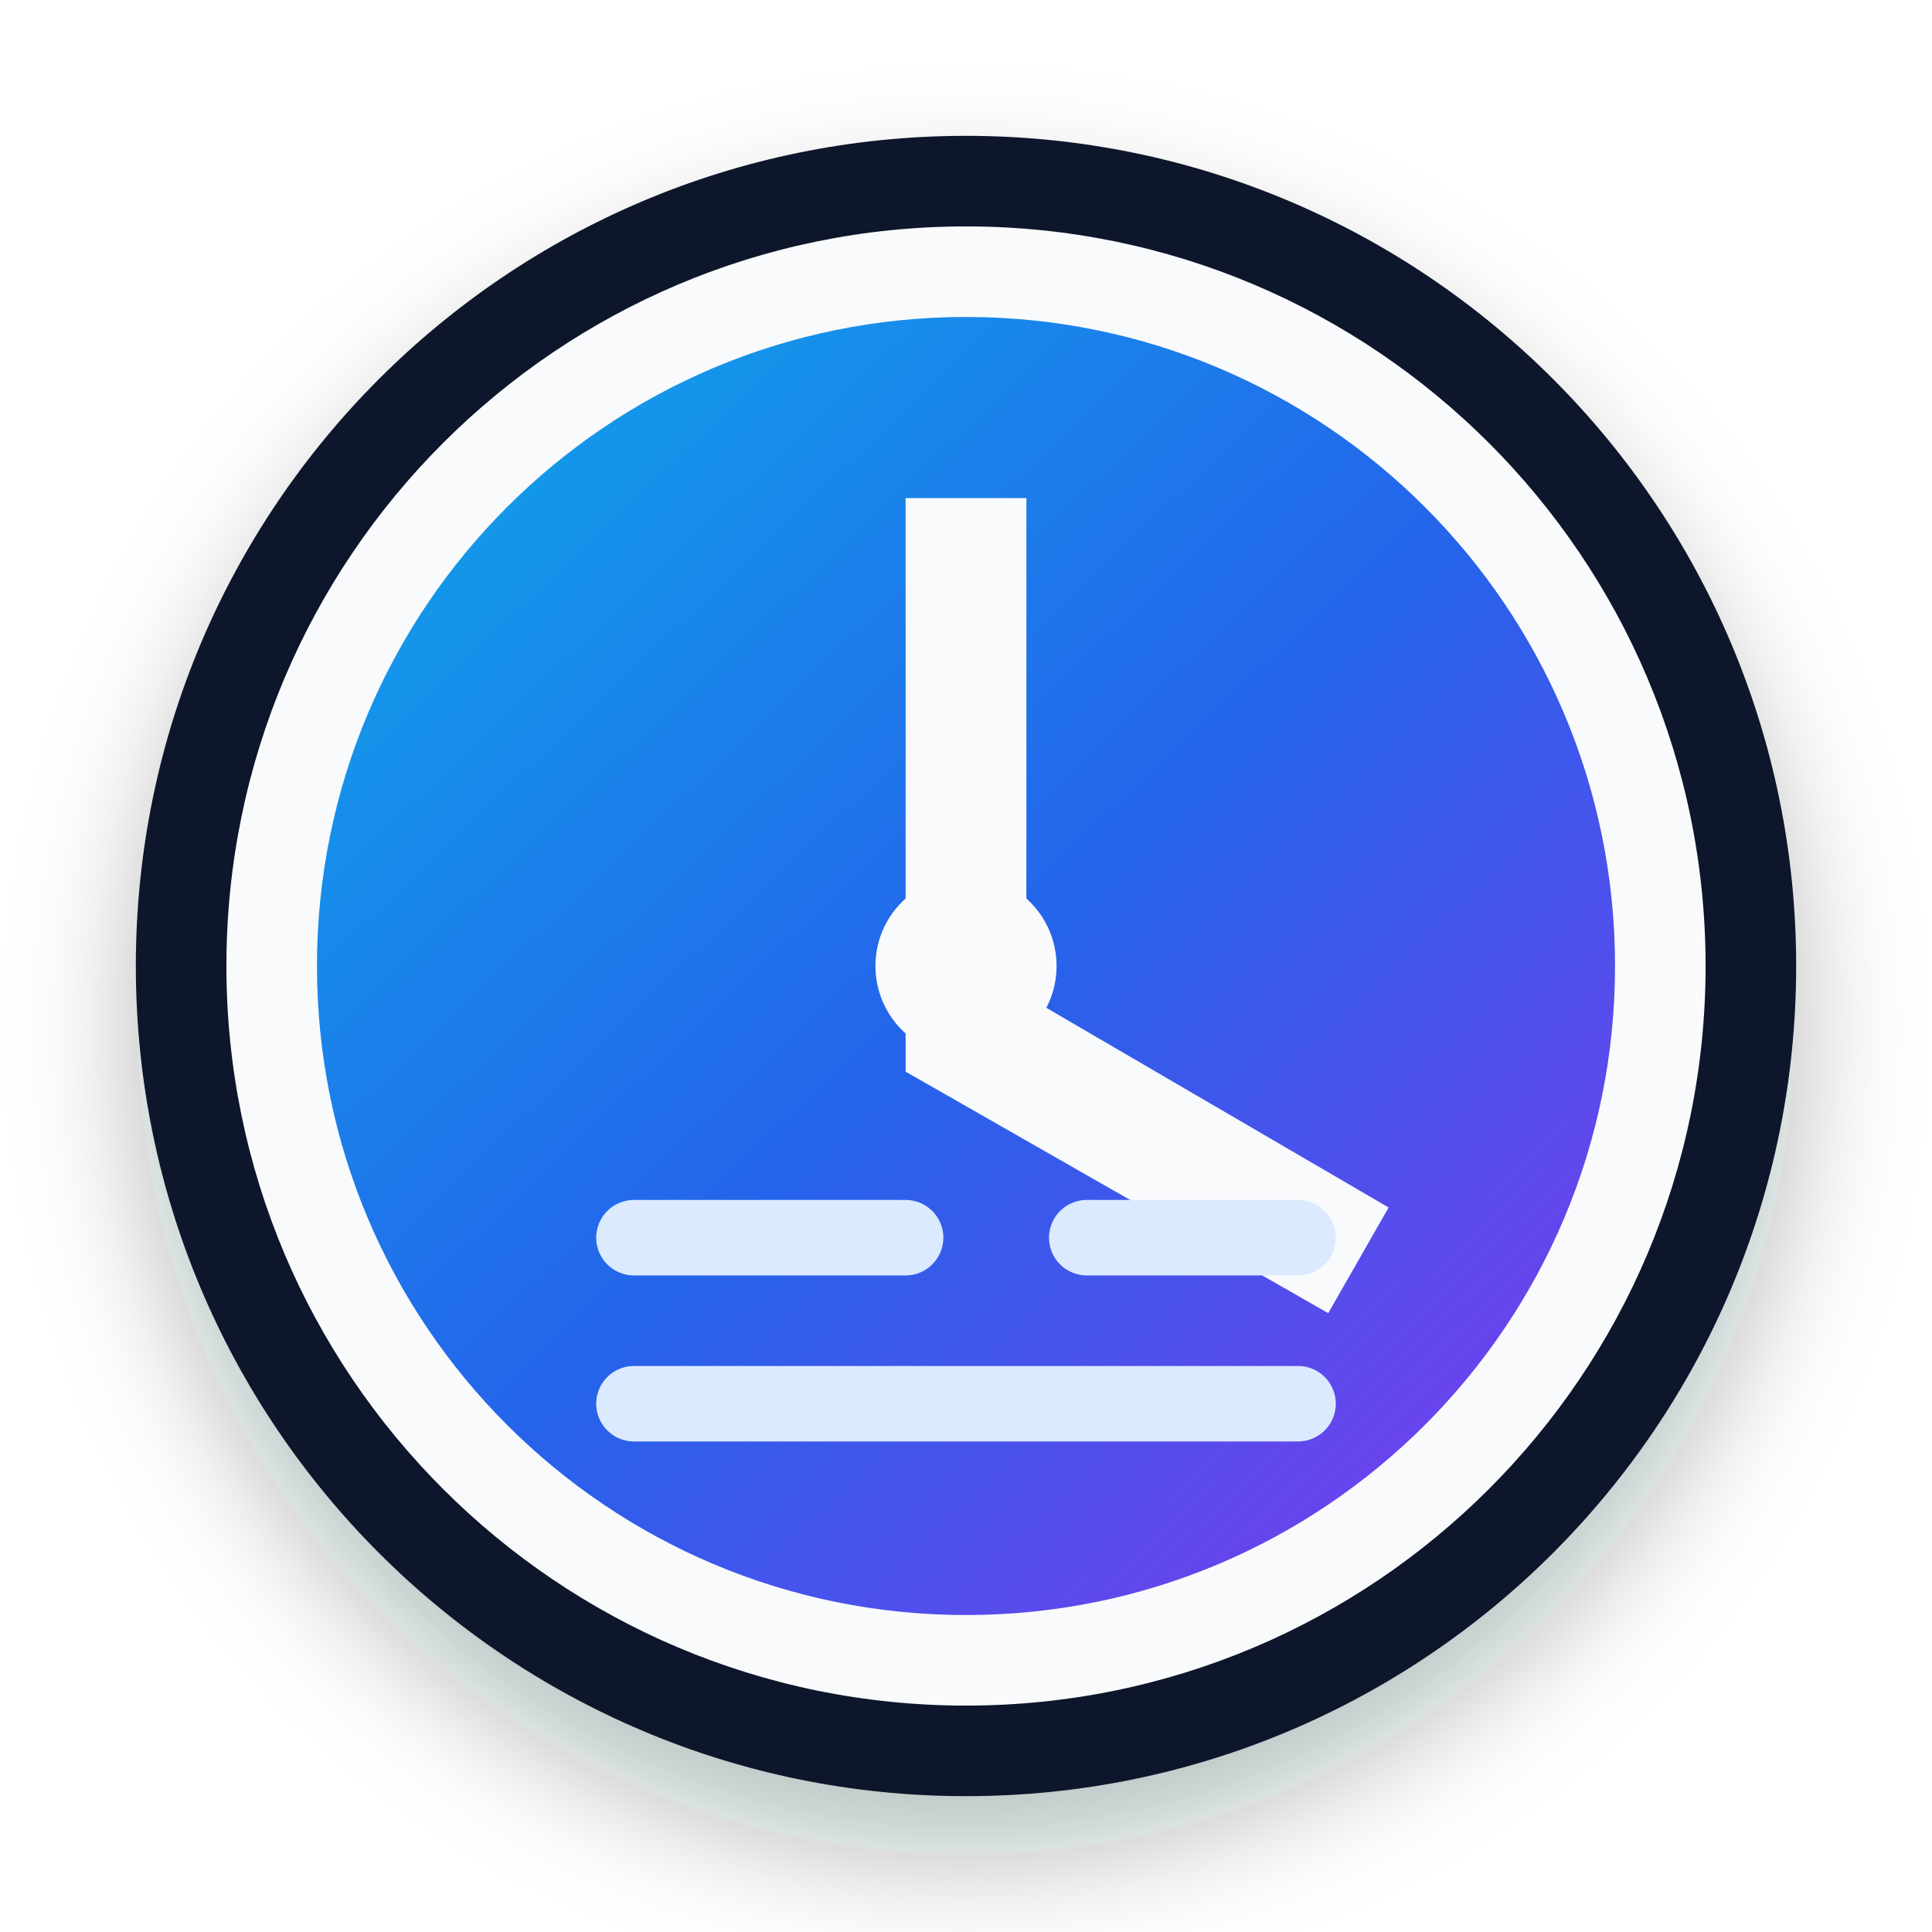
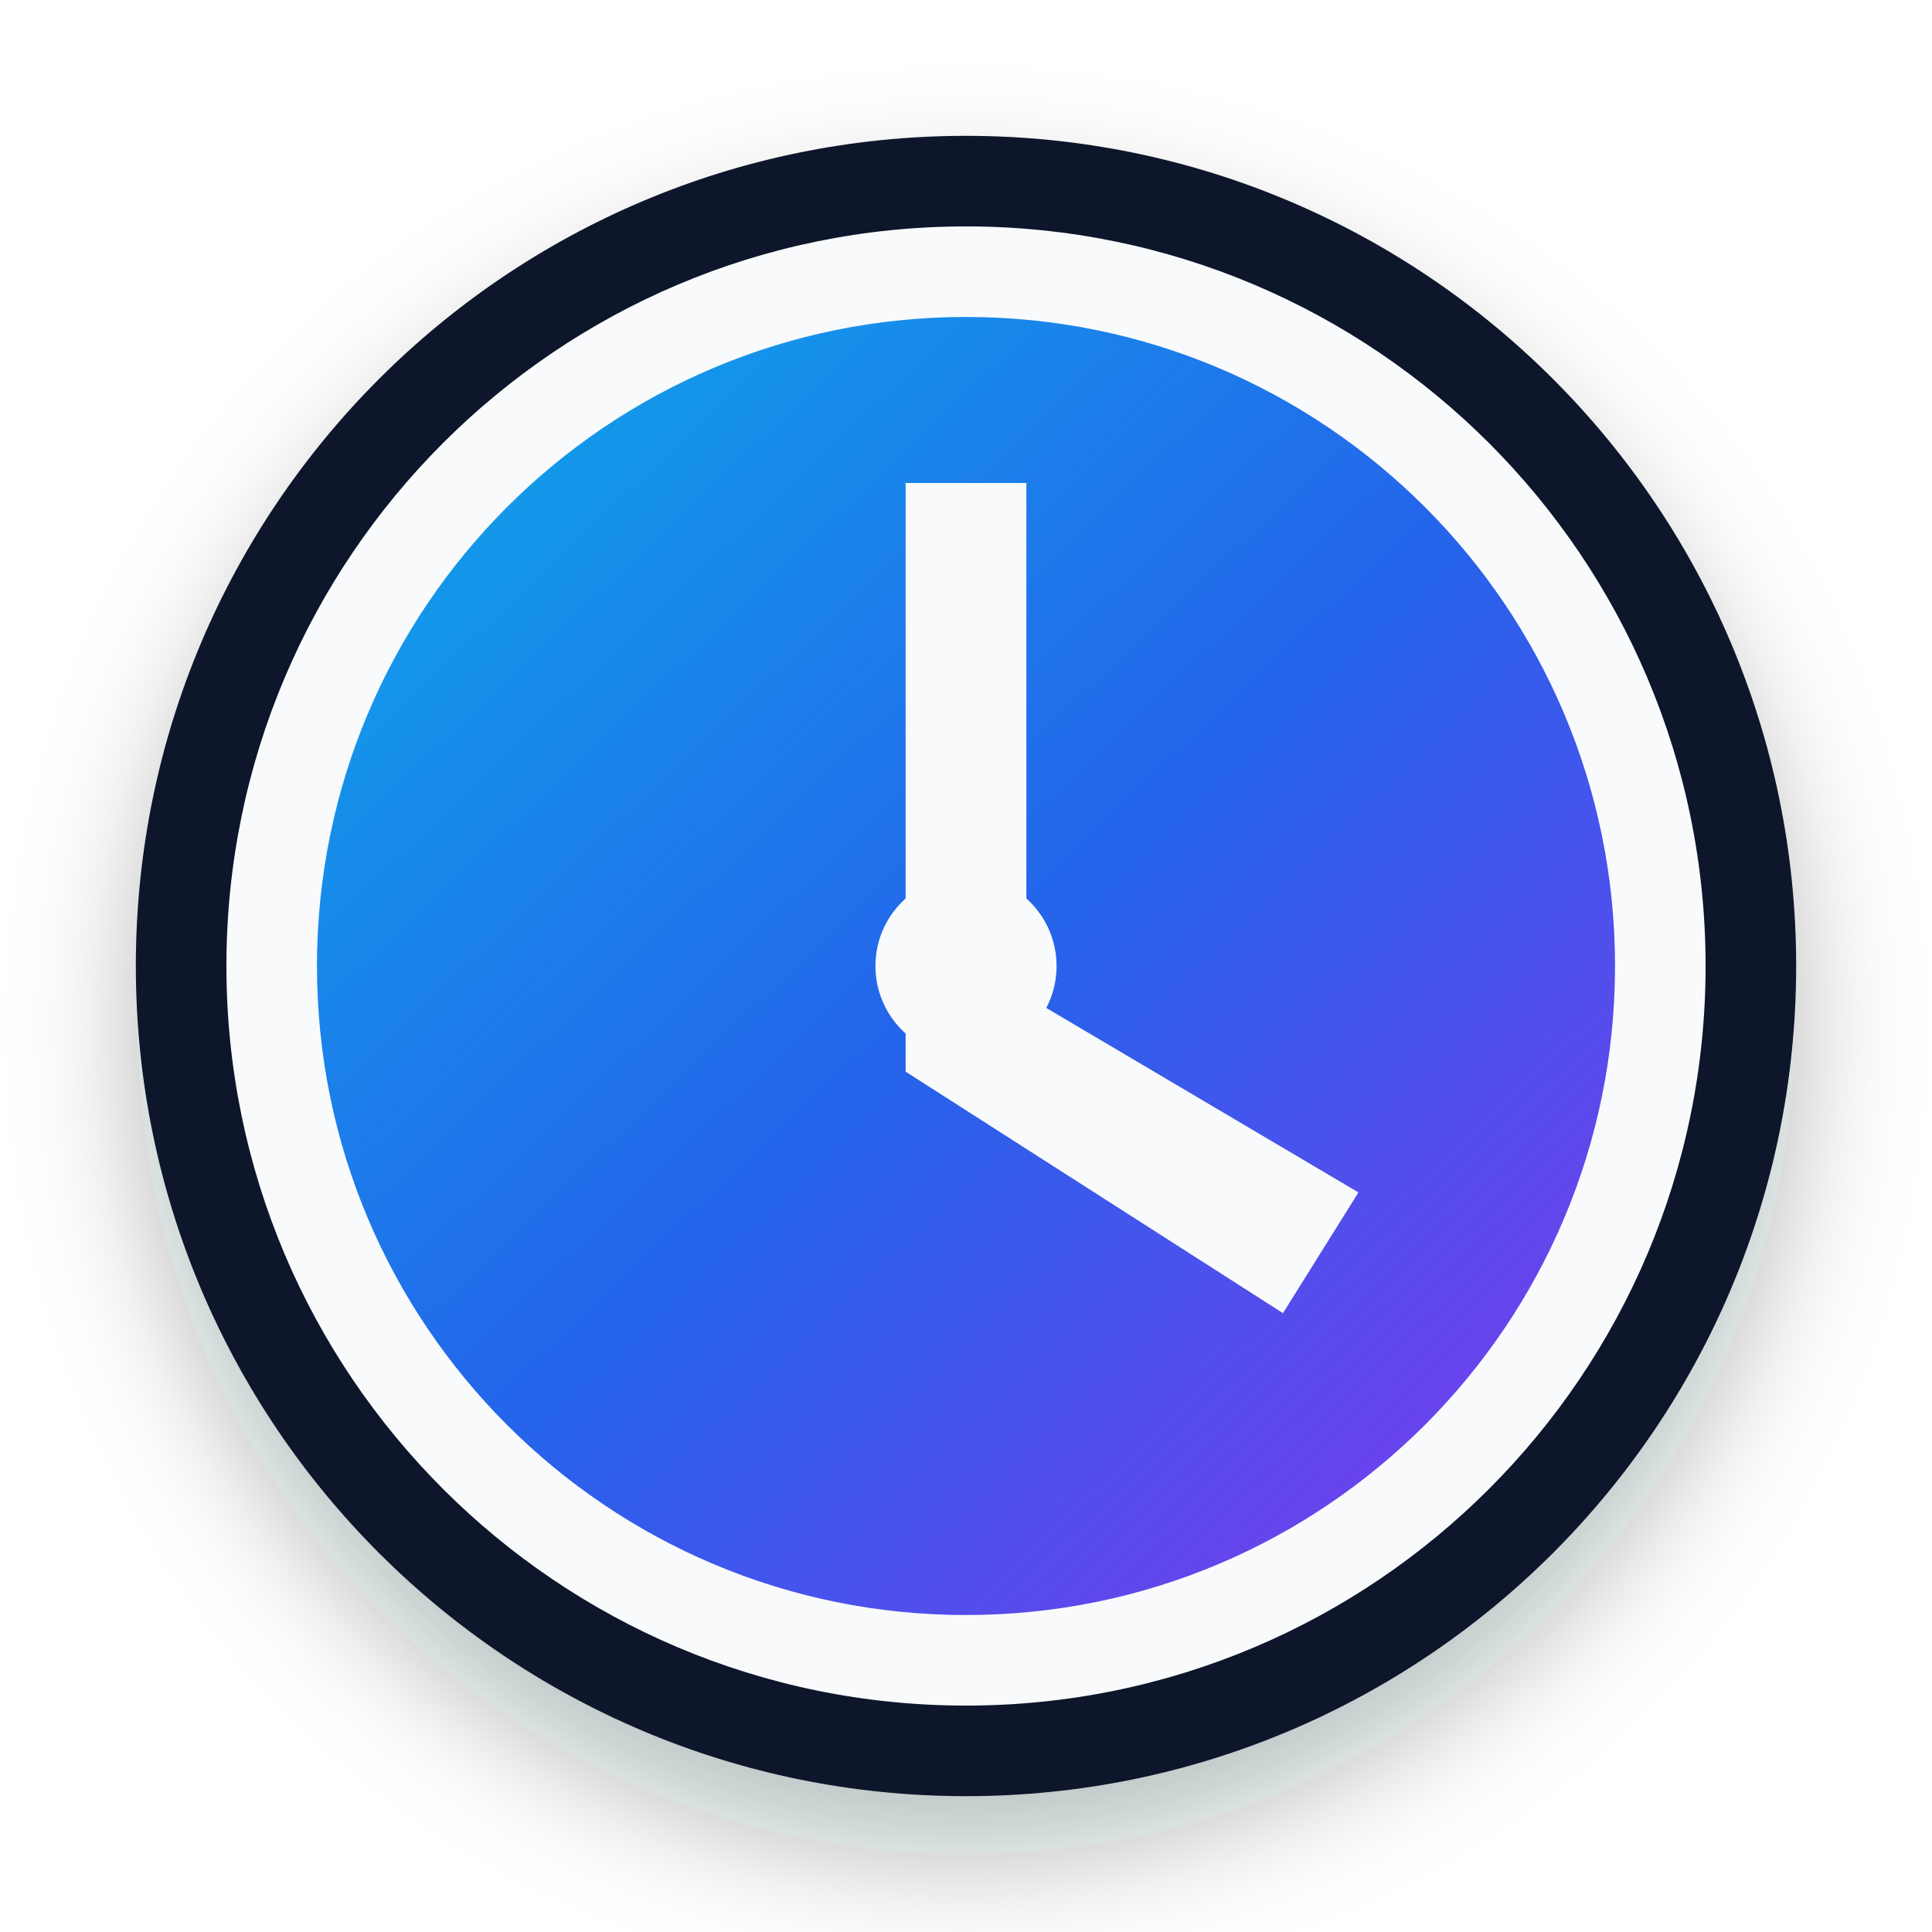
<svg xmlns="http://www.w3.org/2000/svg" viewBox="0 0 128 128" role="img" aria-labelledby="title desc">
  <defs>
    <linearGradient id="clockboardFace" x1="26" x2="102" y1="24" y2="104" gradientUnits="userSpaceOnUse">
      <stop stop-color="#0ea5e9" />
      <stop offset="0.52" stop-color="#2563eb" />
      <stop offset="1" stop-color="#7c3aed" />
    </linearGradient>
    <filter id="clockboardShadow" x="-18%" y="-18%" width="136%" height="136%" color-interpolation-filters="sRGB">
      <feDropShadow dx="0" dy="4" stdDeviation="4" flood-color="#0f172a" flood-opacity="0.28" />
    </filter>
  </defs>
  <circle cx="64" cy="64" r="55" fill="#0f172a" filter="url(#clockboardShadow)" />
  <circle cx="64" cy="64" r="49" fill="#f8fafc" />
  <circle cx="64" cy="64" r="43" fill="url(#clockboardFace)" />
-   <path fill="#f8fafc" d="M60 33h8v33l24 14-4 7-28-16z" />
+   <path fill="#f8fafc" d="M60 32h8v34l22 13-5 8-25-16z" />
  <circle cx="64" cy="64" r="6" fill="#f8fafc" />
-   <path stroke="#dbeafe" stroke-linecap="round" stroke-width="5" d="M42 93h44M42 82h18m12 0h14" />
</svg>
